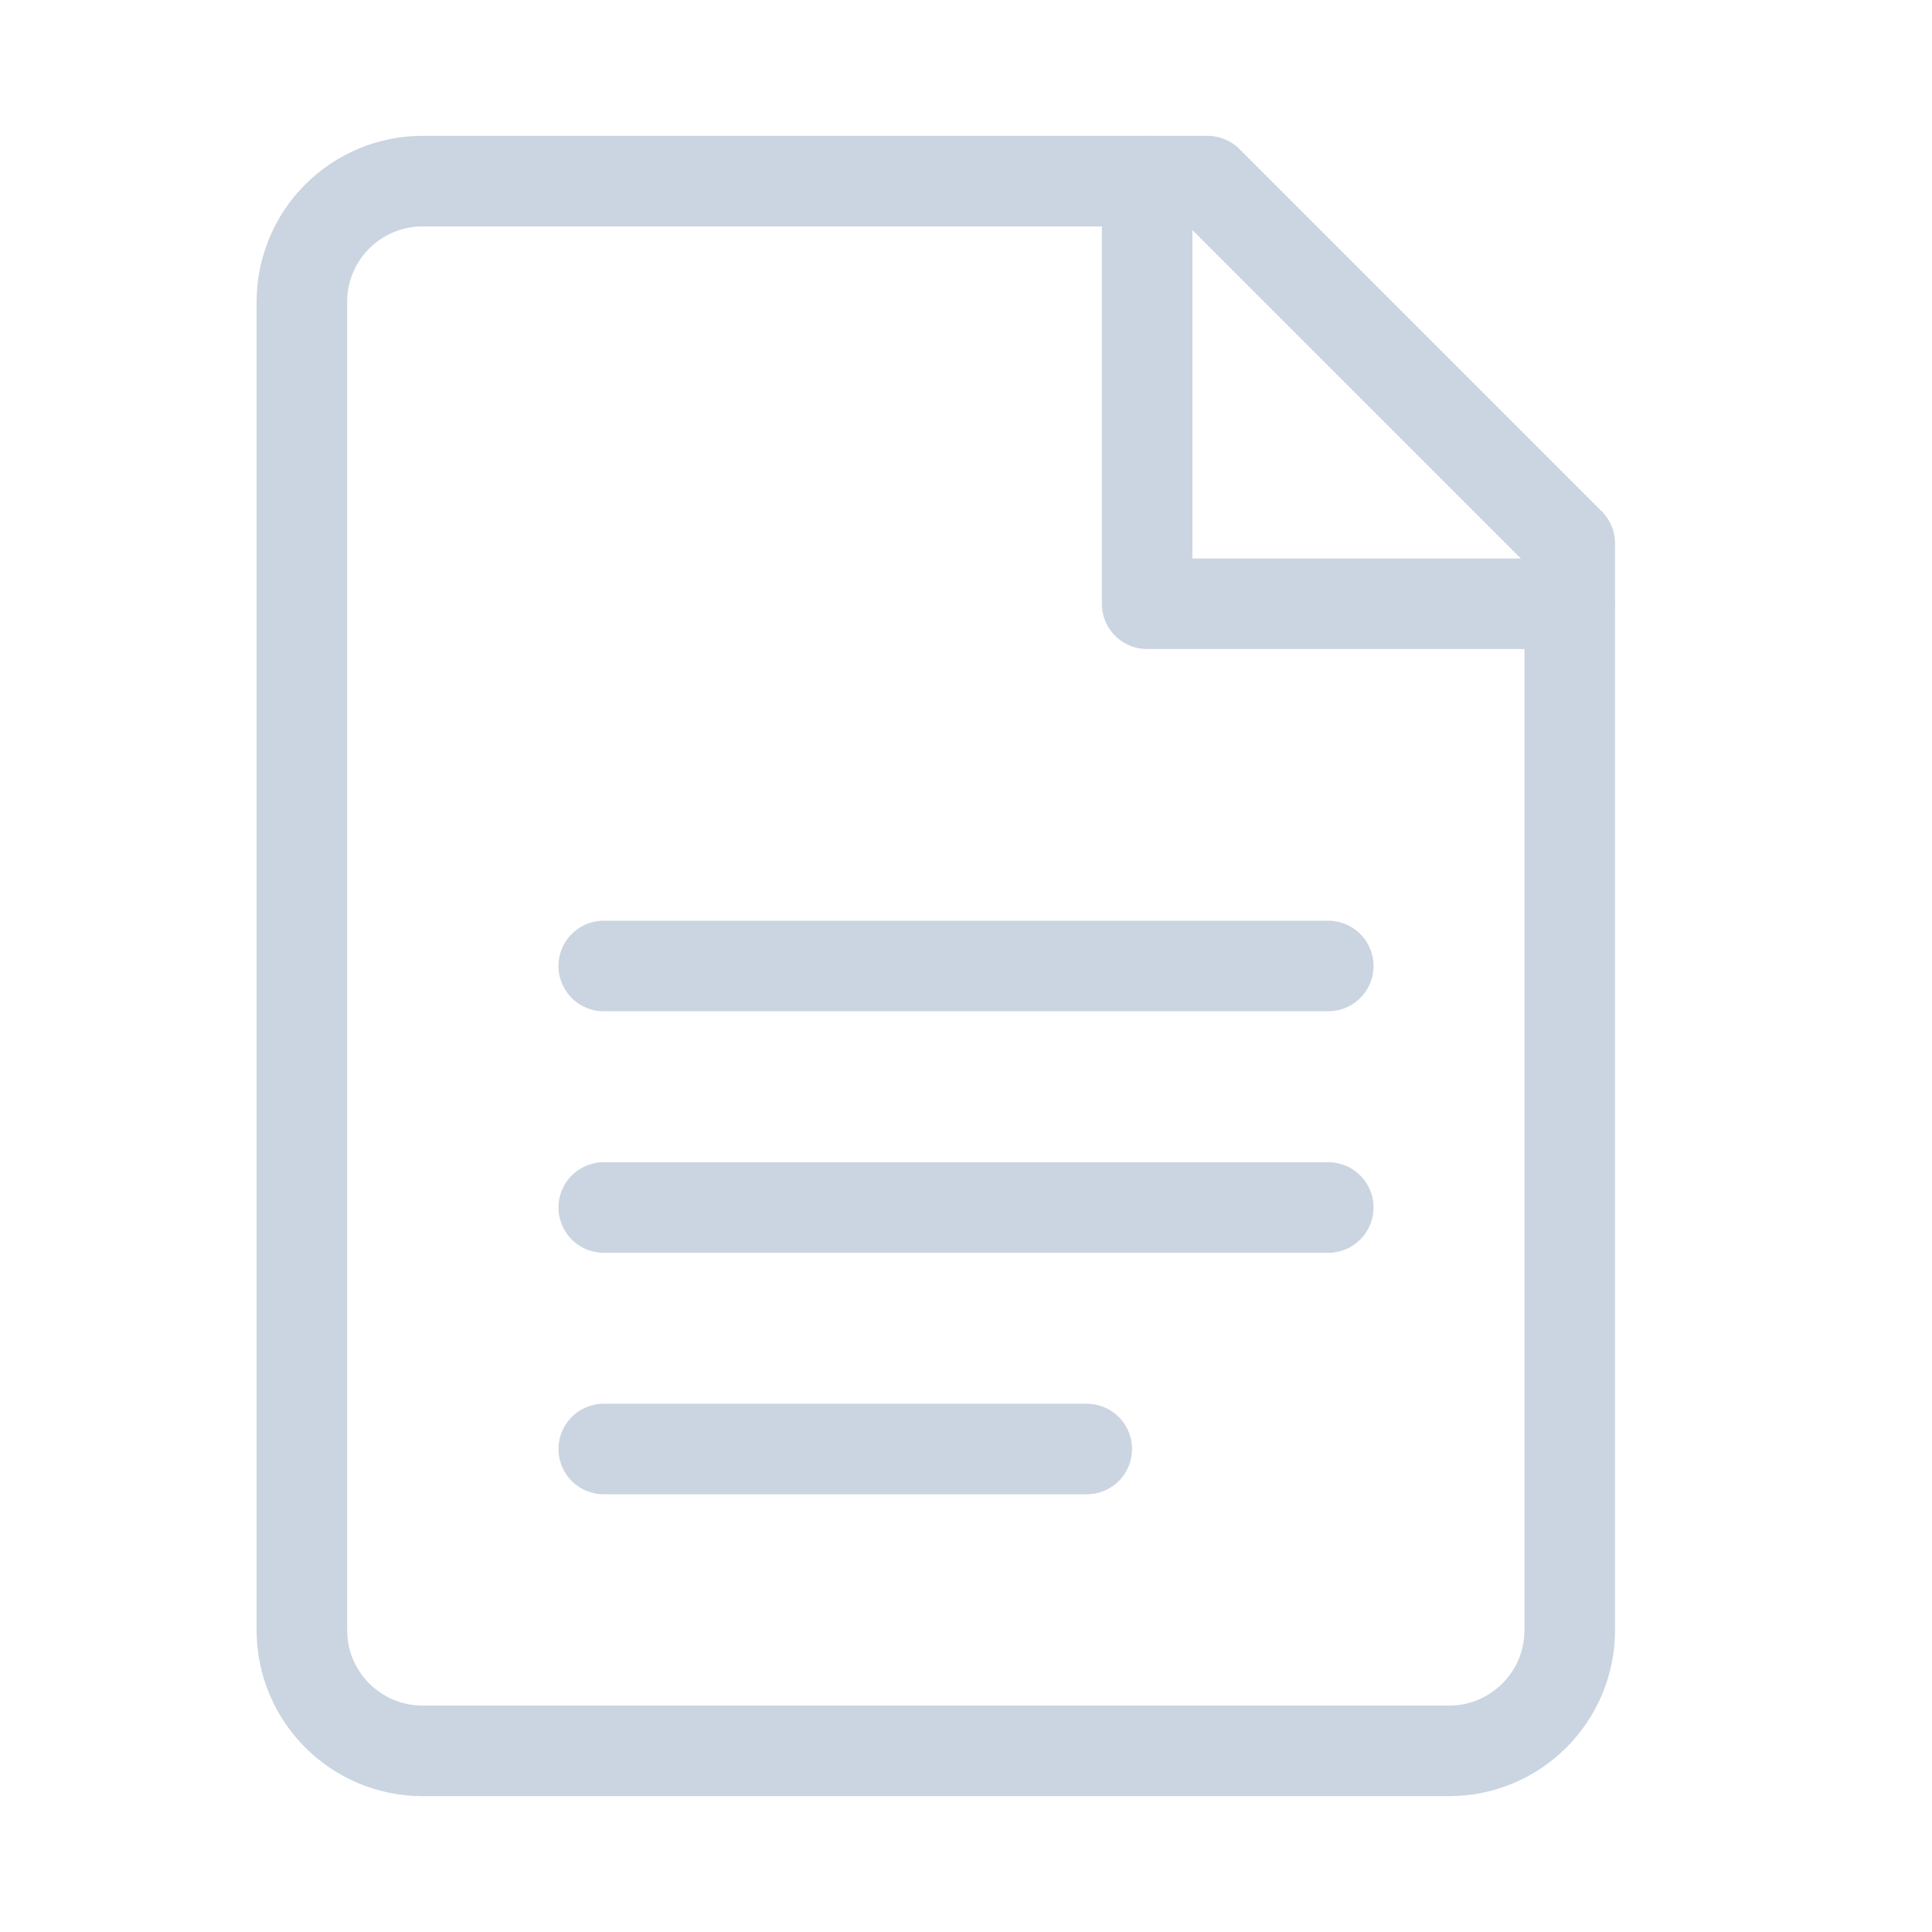
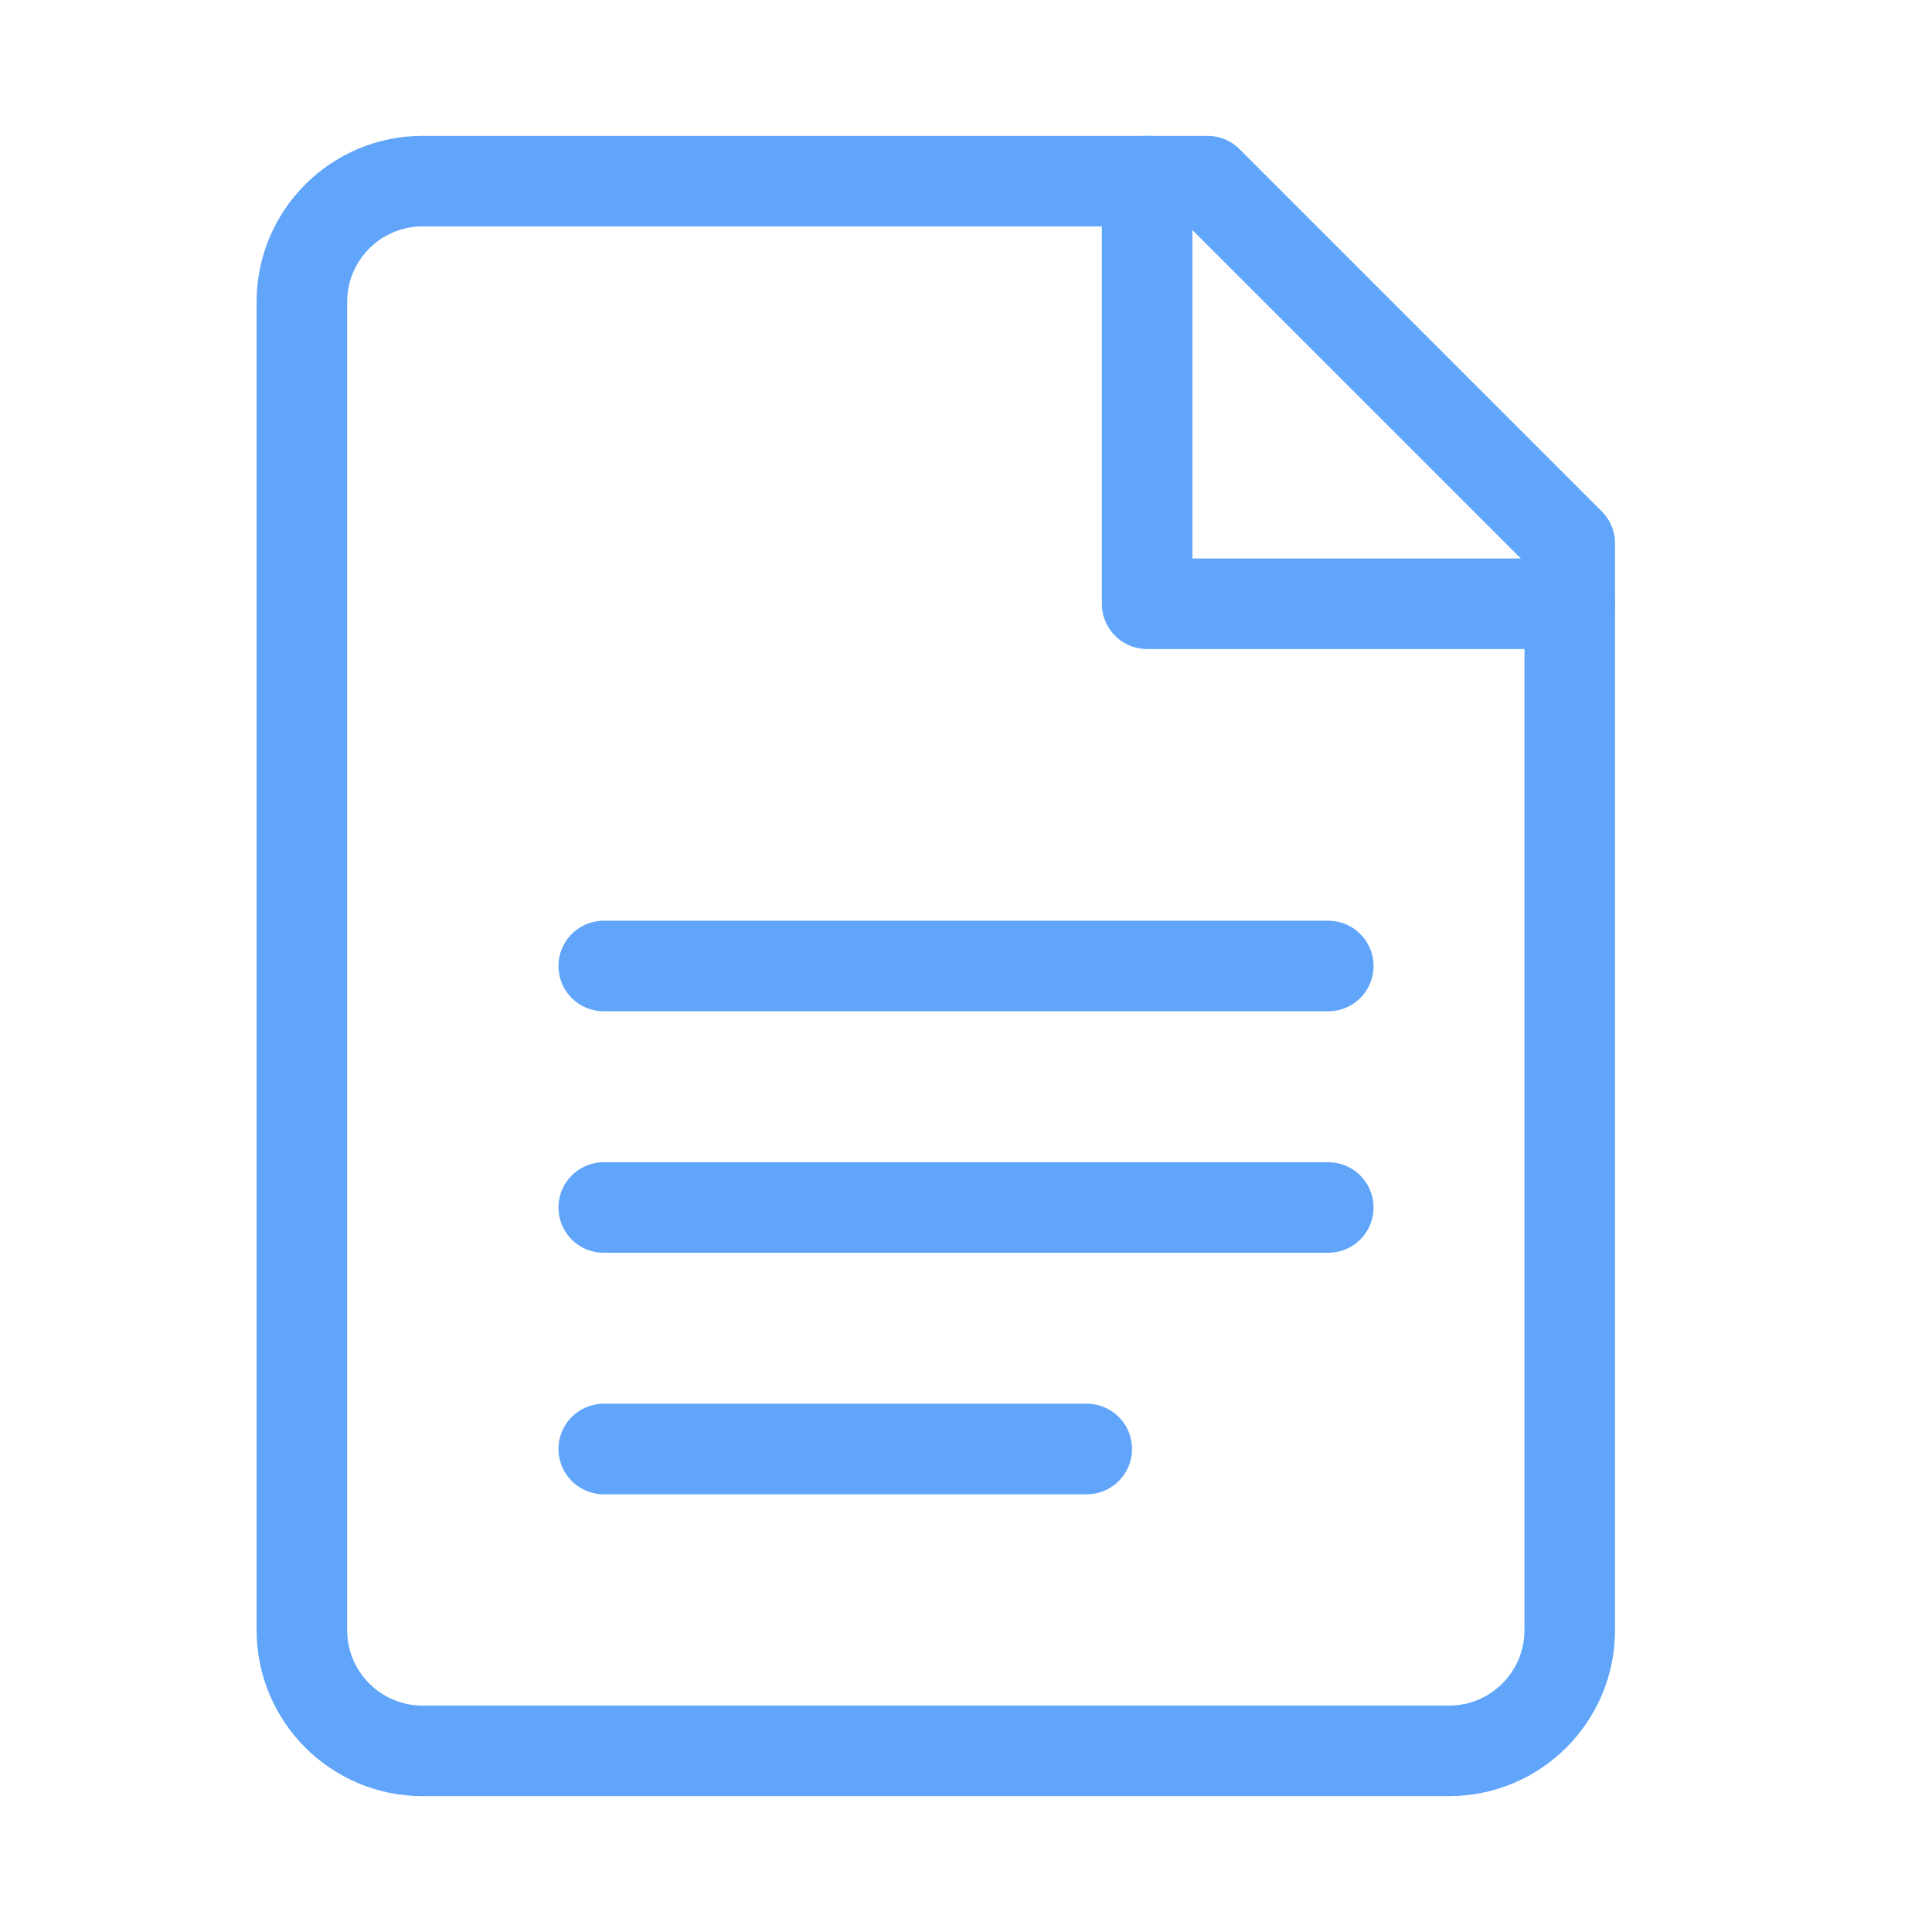
- <svg xmlns="http://www.w3.org/2000/svg" viewBox="0 0 64 64" fill="none" stroke="#cbd5e1" stroke-width="3" stroke-linecap="round" stroke-linejoin="round">
+ <svg xmlns="http://www.w3.org/2000/svg" viewBox="0 0 64 64" fill="none" stroke="#60a5fa" stroke-width="3" stroke-linecap="round" stroke-linejoin="round">
  <path d="M14 6h26l12 12v36a4 4 0 0 1-4 4H14a4 4 0 0 1-4-4V10a4 4 0 0 1 4-4z" />
  <path d="M38 6v14h14" />
  <path d="M20 32h24M20 40h24M20 48h16" />
</svg>
